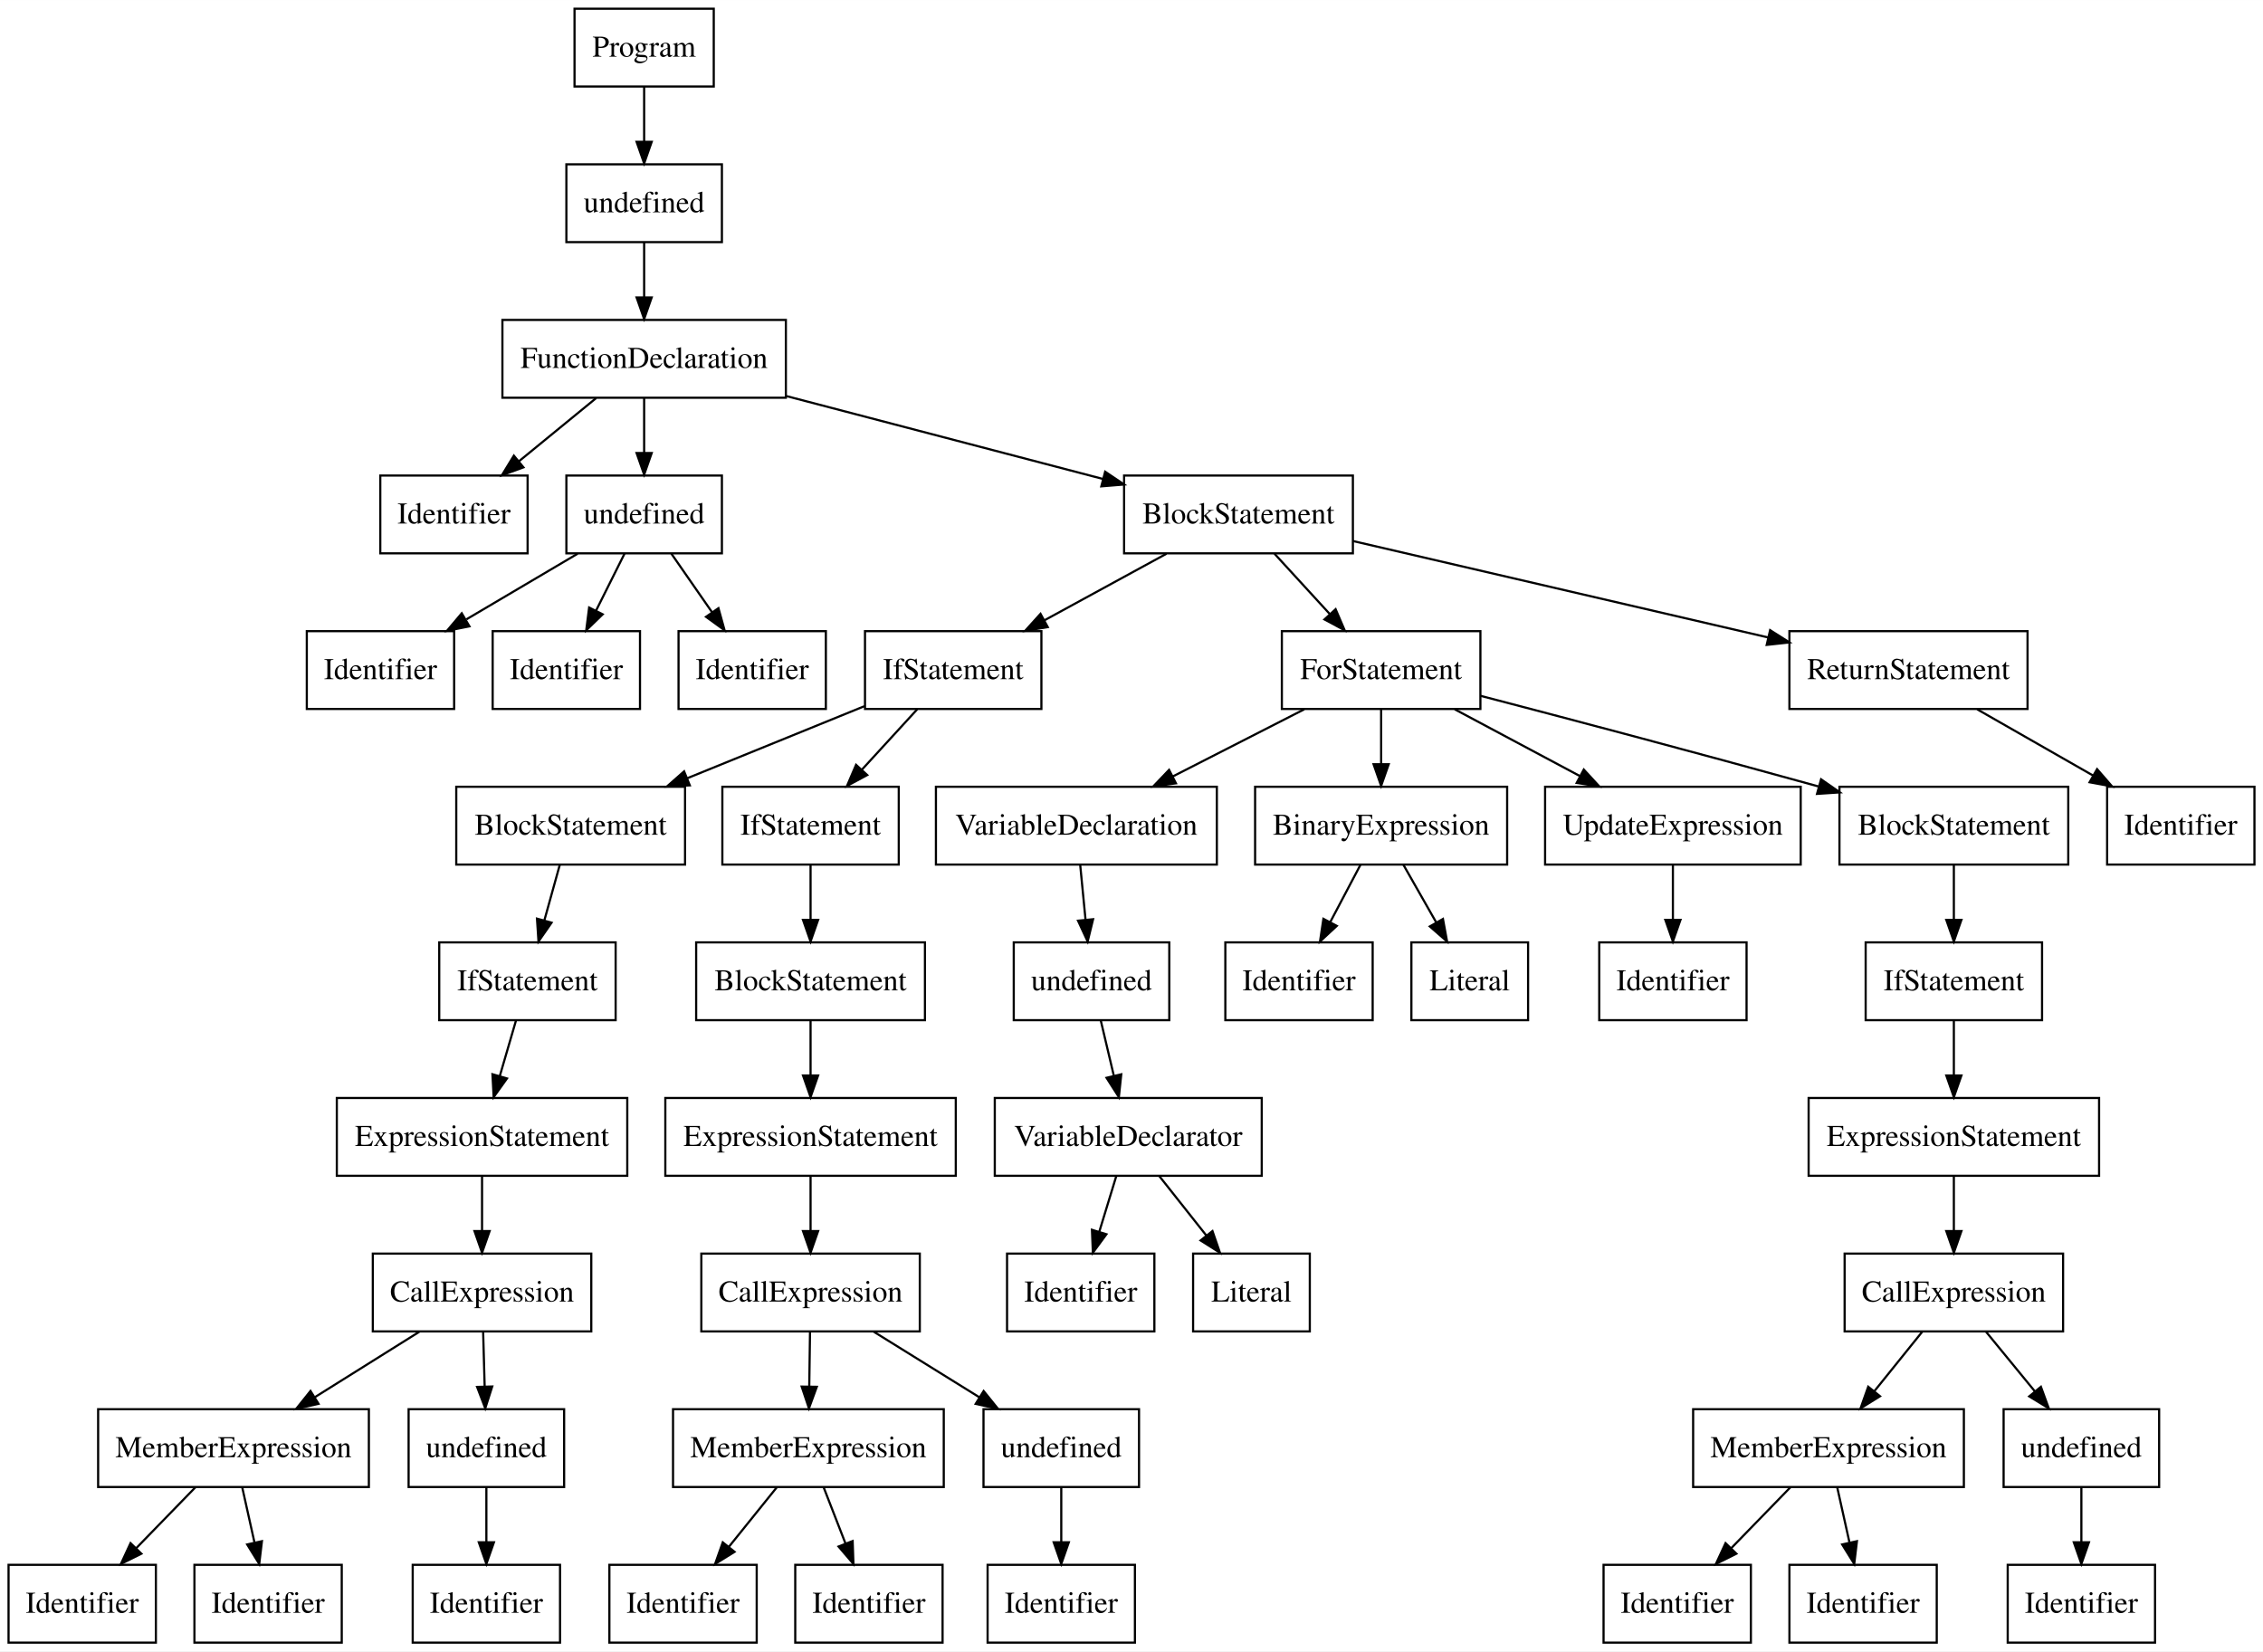
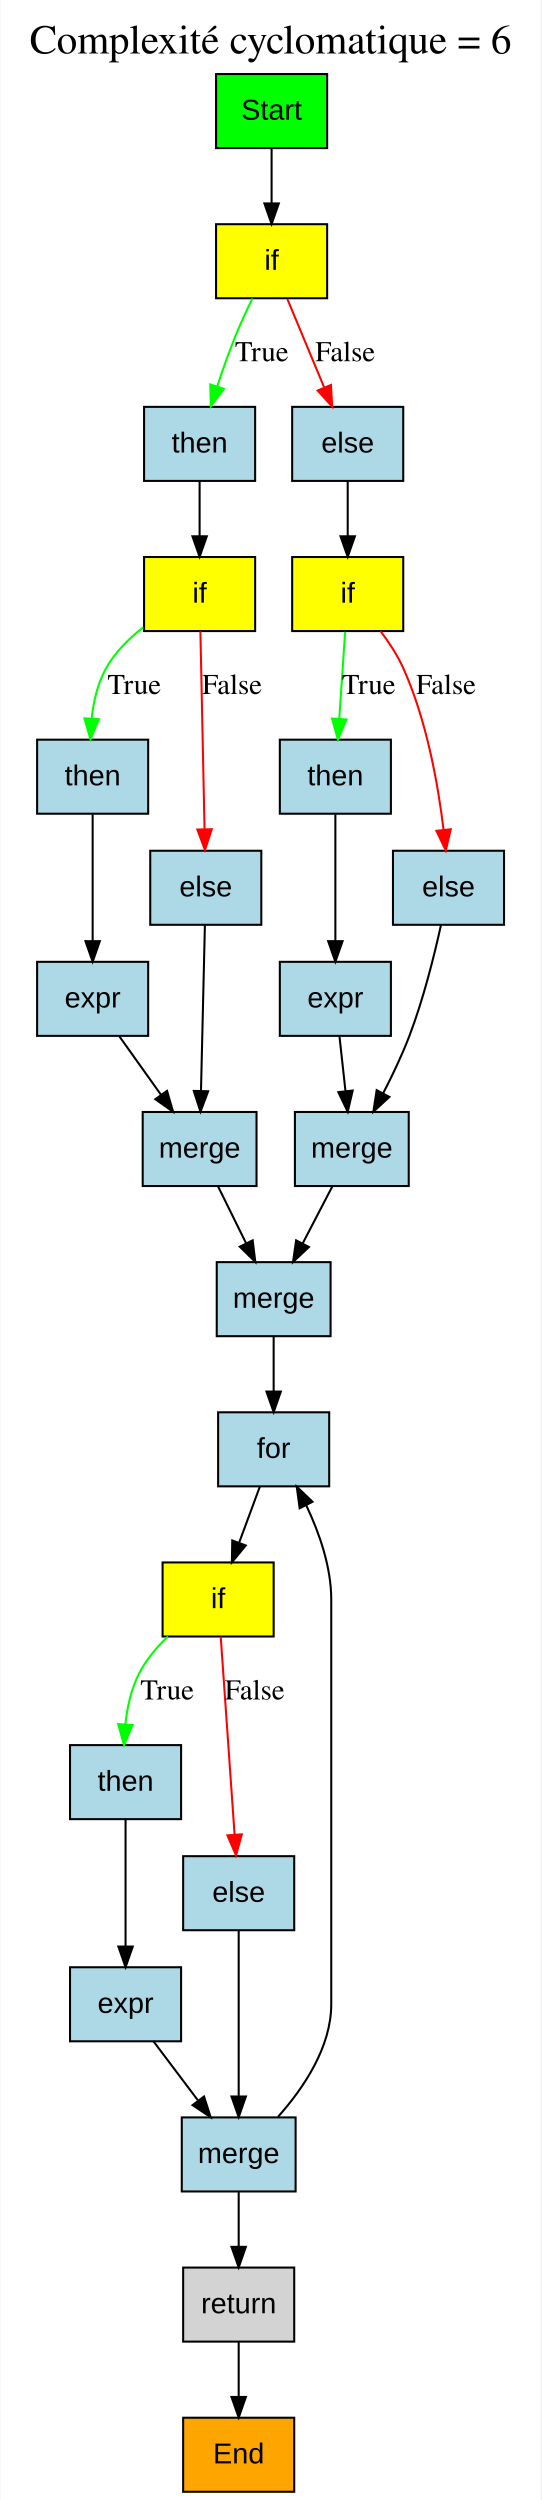
- <svg xmlns="http://www.w3.org/2000/svg" width="1047pt" height="764pt" viewBox="0.00 0.00 1047.08 764.00">
-   <g id="graph0" class="graph" transform="scale(1 1) rotate(0) translate(4 760)">
-     <polygon fill="#ffffff" stroke="transparent" points="-4,4 -4,-760 1043.083,-760 1043.083,4 -4,4" />
+ <svg xmlns="http://www.w3.org/2000/svg" width="263pt" height="1215pt" viewBox="0.00 0.00 262.73 1215.40">
+   <g id="graph0" class="graph" transform="scale(1 1) rotate(0) translate(4 1211.4)">
+     <polygon fill="#ffffff" stroke="transparent" points="-4,4 -4,-1211.4 258.726,-1211.4 258.726,4 -4,4" />
+     <text text-anchor="middle" x="127.363" y="-1185.4" font-family="Times,serif" font-size="20.00" fill="#000000">Complexité cyclomatique = 6</text>
    <g id="node1" class="node">
-       <polygon fill="none" stroke="#000000" points="326.251,-756 261.832,-756 261.832,-720 326.251,-720 326.251,-756" />
-       <text text-anchor="middle" x="294.041" y="-733.8" font-family="Times,serif" font-size="14.00" fill="#000000">Program</text>
+       <polygon fill="#00ff00" stroke="#000000" points="154.863,-1175.4 100.863,-1175.4 100.863,-1139.4 154.863,-1139.4 154.863,-1175.4" />
+       <text text-anchor="middle" x="127.863" y="-1153.2" font-family="Arial" font-size="14.00" fill="#000000">Start</text>
    </g>
    <g id="node2" class="node">
-       <polygon fill="none" stroke="#000000" points="330.022,-684 258.061,-684 258.061,-648 330.022,-648 330.022,-684" />
-       <text text-anchor="middle" x="294.041" y="-661.8" font-family="Times,serif" font-size="14.00" fill="#000000">undefined</text>
+       <polygon fill="#ffff00" stroke="#000000" points="154.863,-1102.4 100.863,-1102.4 100.863,-1066.4 154.863,-1066.4 154.863,-1102.4" />
+       <text text-anchor="middle" x="127.863" y="-1080.2" font-family="Arial" font-size="14.00" fill="#000000">if</text>
    </g>
    <g id="edge1" class="edge">
-       <path fill="none" stroke="#000000" d="M294.041,-719.831C294.041,-712.131 294.041,-702.974 294.041,-694.417" />
-       <polygon fill="#000000" stroke="#000000" points="297.541,-694.413 294.041,-684.413 290.541,-694.413 297.541,-694.413" />
+       <path fill="none" stroke="#000000" d="M127.863,-1139.355C127.863,-1131.283 127.863,-1121.576 127.863,-1112.582" />
+       <polygon fill="#000000" stroke="#000000" points="131.363,-1112.49 127.863,-1102.49 124.363,-1112.49 131.363,-1112.49" />
    </g>
    <g id="node3" class="node">
-       <polygon fill="none" stroke="#000000" points="359.617,-612 228.466,-612 228.466,-576 359.617,-576 359.617,-612" />
-       <text text-anchor="middle" x="294.041" y="-589.8" font-family="Times,serif" font-size="14.00" fill="#000000">FunctionDeclaration</text>
+       <polygon fill="#add8e6" stroke="#000000" points="119.863,-1013.6 65.863,-1013.6 65.863,-977.6 119.863,-977.6 119.863,-1013.6" />
+       <text text-anchor="middle" x="92.863" y="-991.4" font-family="Arial" font-size="14.00" fill="#000000">then</text>
    </g>
    <g id="edge2" class="edge">
-       <path fill="none" stroke="#000000" d="M294.041,-647.831C294.041,-640.131 294.041,-630.974 294.041,-622.417" />
-       <polygon fill="#000000" stroke="#000000" points="297.541,-622.413 294.041,-612.413 290.541,-622.413 297.541,-622.413" />
+       <path fill="none" stroke="#00ff00" d="M118.531,-1066.293C115.768,-1060.632 112.841,-1054.318 110.435,-1048.4 107.212,-1040.471 104.116,-1031.706 101.444,-1023.634" />
+       <polygon fill="#00ff00" stroke="#00ff00" points="104.705,-1022.341 98.309,-1013.895 98.041,-1024.486 104.705,-1022.341" />
+       <text text-anchor="middle" x="123.077" y="-1035.8" font-family="Times,serif" font-size="14.00" fill="#000000">True</text>
    </g>
    <g id="node4" class="node">
-       <polygon fill="none" stroke="#000000" points="240.124,-540 171.958,-540 171.958,-504 240.124,-504 240.124,-540" />
-       <text text-anchor="middle" x="206.041" y="-517.8" font-family="Times,serif" font-size="14.00" fill="#000000">Identifier</text>
+       <polygon fill="#add8e6" stroke="#000000" points="191.863,-1013.6 137.863,-1013.6 137.863,-977.6 191.863,-977.6 191.863,-1013.6" />
+       <text text-anchor="middle" x="164.863" y="-991.4" font-family="Arial" font-size="14.00" fill="#000000">else</text>
    </g>
    <g id="edge3" class="edge">
-       <path fill="none" stroke="#000000" d="M271.835,-575.831C260.996,-566.963 247.797,-556.164 236.074,-546.572" />
-       <polygon fill="#000000" stroke="#000000" points="238.196,-543.786 228.24,-540.163 233.764,-549.204 238.196,-543.786" />
+       <path fill="none" stroke="#ff0000" d="M135.529,-1066.001C140.673,-1053.655 147.543,-1037.169 153.34,-1023.254" />
+       <polygon fill="#ff0000" stroke="#ff0000" points="156.718,-1024.249 157.333,-1013.672 150.256,-1021.557 156.718,-1024.249" />
+       <text text-anchor="middle" x="163.637" y="-1035.8" font-family="Times,serif" font-size="14.00" fill="#000000">False</text>
+     </g>
+     <g id="node6" class="node">
+       <polygon fill="#ffff00" stroke="#000000" points="119.863,-940.6 65.863,-940.6 65.863,-904.6 119.863,-904.6 119.863,-940.6" />
+       <text text-anchor="middle" x="92.863" y="-918.4" font-family="Arial" font-size="14.00" fill="#000000">if</text>
+     </g>
+     <g id="edge4" class="edge">
+       <path fill="none" stroke="#000000" d="M92.863,-977.555C92.863,-969.483 92.863,-959.776 92.863,-950.782" />
+       <polygon fill="#000000" stroke="#000000" points="96.363,-950.69 92.863,-940.69 89.363,-950.69 96.363,-950.69" />
+     </g>
+     <g id="node11" class="node">
+       <polygon fill="#ffff00" stroke="#000000" points="191.863,-940.6 137.863,-940.6 137.863,-904.6 191.863,-904.6 191.863,-940.6" />
+       <text text-anchor="middle" x="164.863" y="-918.4" font-family="Arial" font-size="14.00" fill="#000000">if</text>
+     </g>
+     <g id="edge11" class="edge">
+       <path fill="none" stroke="#000000" d="M164.863,-977.555C164.863,-969.483 164.863,-959.776 164.863,-950.782" />
+       <polygon fill="#000000" stroke="#000000" points="168.363,-950.69 164.863,-940.69 161.363,-950.69 168.363,-950.69" />
    </g>
    <g id="node5" class="node">
-       <polygon fill="none" stroke="#000000" points="330.022,-540 258.061,-540 258.061,-504 330.022,-504 330.022,-540" />
-       <text text-anchor="middle" x="294.041" y="-517.8" font-family="Times,serif" font-size="14.00" fill="#000000">undefined</text>
-     </g>
-     <g id="edge4" class="edge">
-       <path fill="none" stroke="#000000" d="M294.041,-575.831C294.041,-568.131 294.041,-558.974 294.041,-550.417" />
-       <polygon fill="#000000" stroke="#000000" points="297.541,-550.413 294.041,-540.413 290.541,-550.413 297.541,-550.413" />
+       <polygon fill="#add8e6" stroke="#000000" points="156.533,-597.8 101.193,-597.8 101.193,-561.8 156.533,-561.8 156.533,-597.8" />
+       <text text-anchor="middle" x="128.863" y="-575.6" font-family="Arial" font-size="14.00" fill="#000000">merge</text>
+     </g>
+     <g id="node16" class="node">
+       <polygon fill="#add8e6" stroke="#000000" points="155.863,-524.8 101.863,-524.8 101.863,-488.8 155.863,-488.8 155.863,-524.8" />
+       <text text-anchor="middle" x="128.863" y="-502.6" font-family="Arial" font-size="14.00" fill="#000000">for</text>
+     </g>
+     <g id="edge18" class="edge">
+       <path fill="none" stroke="#000000" d="M128.863,-561.755C128.863,-553.683 128.863,-543.976 128.863,-534.982" />
+       <polygon fill="#000000" stroke="#000000" points="132.363,-534.89 128.863,-524.89 125.363,-534.89 132.363,-534.89" />
+     </g>
+     <g id="node7" class="node">
+       <polygon fill="#add8e6" stroke="#000000" points="67.863,-851.8 13.863,-851.8 13.863,-815.8 67.863,-815.8 67.863,-851.8" />
+       <text text-anchor="middle" x="40.863" y="-829.6" font-family="Arial" font-size="14.00" fill="#000000">then</text>
+     </g>
+     <g id="edge5" class="edge">
+       <path fill="none" stroke="#00ff00" d="M65.456,-906.41C58.5,-900.985 51.776,-894.319 47.435,-886.6 43.297,-879.24 41.276,-870.405 40.388,-862.086" />
+       <polygon fill="#00ff00" stroke="#00ff00" points="43.874,-861.752 39.794,-851.974 36.886,-862.162 43.874,-861.752" />
+       <text text-anchor="middle" x="61.077" y="-874" font-family="Times,serif" font-size="14.00" fill="#000000">True</text>
+     </g>
+     <g id="node8" class="node">
+       <polygon fill="#add8e6" stroke="#000000" points="122.863,-797.8 68.863,-797.8 68.863,-761.8 122.863,-761.8 122.863,-797.8" />
+       <text text-anchor="middle" x="95.863" y="-775.6" font-family="Arial" font-size="14.00" fill="#000000">else</text>
+     </g>
+     <g id="edge6" class="edge">
+       <path fill="none" stroke="#ff0000" d="M93.243,-904.514C93.752,-880.291 94.66,-837.046 95.262,-808.389" />
+       <polygon fill="#ff0000" stroke="#ff0000" points="98.766,-808.261 95.477,-798.19 91.767,-808.114 98.766,-808.261" />
+       <text text-anchor="middle" x="108.636" y="-874" font-family="Times,serif" font-size="14.00" fill="#000000">False</text>
+     </g>
+     <g id="node10" class="node">
+       <polygon fill="#add8e6" stroke="#000000" points="67.863,-743.8 13.863,-743.8 13.863,-707.8 67.863,-707.8 67.863,-743.8" />
+       <text text-anchor="middle" x="40.863" y="-721.6" font-family="Arial" font-size="14.00" fill="#000000">expr</text>
+     </g>
+     <g id="edge7" class="edge">
+       <path fill="none" stroke="#000000" d="M40.863,-815.479C40.863,-798.621 40.863,-773.365 40.863,-753.947" />
+       <polygon fill="#000000" stroke="#000000" points="44.363,-753.85 40.863,-743.85 37.363,-753.85 44.363,-753.85" />
    </g>
    <g id="node9" class="node">
-       <polygon fill="none" stroke="#000000" points="621.973,-540 516.11,-540 516.11,-504 621.973,-504 621.973,-540" />
-       <text text-anchor="middle" x="569.041" y="-517.8" font-family="Times,serif" font-size="14.00" fill="#000000">BlockStatement</text>
+       <polygon fill="#add8e6" stroke="#000000" points="120.533,-670.8 65.193,-670.8 65.193,-634.8 120.533,-634.8 120.533,-670.8" />
+       <text text-anchor="middle" x="92.863" y="-648.6" font-family="Arial" font-size="14.00" fill="#000000">merge</text>
+     </g>
+     <g id="edge9" class="edge">
+       <path fill="none" stroke="#000000" d="M95.433,-761.604C94.936,-740.573 94.113,-705.709 93.532,-681.124" />
+       <polygon fill="#000000" stroke="#000000" points="97.027,-680.877 93.292,-670.962 90.029,-681.042 97.027,-680.877" />
+     </g>
+     <g id="edge10" class="edge">
+       <path fill="none" stroke="#000000" d="M101.762,-634.755C105.873,-626.42 110.843,-616.342 115.398,-607.104" />
+       <polygon fill="#000000" stroke="#000000" points="118.658,-608.407 119.942,-597.89 112.38,-605.311 118.658,-608.407" />
    </g>
    <g id="edge8" class="edge">
-       <path fill="none" stroke="#000000" d="M359.911,-576.754C404.283,-565.137 462.463,-549.904 506.19,-538.456" />
-       <polygon fill="#000000" stroke="#000000" points="507.344,-541.771 516.132,-535.853 505.571,-535 507.344,-541.771" />
-     </g>
-     <g id="node6" class="node">
-       <polygon fill="none" stroke="#000000" points="206.124,-468 137.958,-468 137.958,-432 206.124,-432 206.124,-468" />
-       <text text-anchor="middle" x="172.041" y="-445.8" font-family="Times,serif" font-size="14.00" fill="#000000">Identifier</text>
-     </g>
-     <g id="edge5" class="edge">
-       <path fill="none" stroke="#000000" d="M263.256,-503.831C247.651,-494.622 228.517,-483.33 211.811,-473.471" />
-       <polygon fill="#000000" stroke="#000000" points="213.208,-470.231 202.817,-468.163 209.65,-476.26 213.208,-470.231" />
-     </g>
-     <g id="node7" class="node">
-       <polygon fill="none" stroke="#000000" points="292.124,-468 223.958,-468 223.958,-432 292.124,-432 292.124,-468" />
-       <text text-anchor="middle" x="258.041" y="-445.8" font-family="Times,serif" font-size="14.00" fill="#000000">Identifier</text>
-     </g>
-     <g id="edge6" class="edge">
-       <path fill="none" stroke="#000000" d="M284.957,-503.831C280.98,-495.877 276.226,-486.369 271.827,-477.572" />
-       <polygon fill="#000000" stroke="#000000" points="274.851,-475.792 267.248,-468.413 268.59,-478.923 274.851,-475.792" />
-     </g>
-     <g id="node8" class="node">
-       <polygon fill="none" stroke="#000000" points="378.124,-468 309.959,-468 309.959,-432 378.124,-432 378.124,-468" />
-       <text text-anchor="middle" x="344.041" y="-445.8" font-family="Times,serif" font-size="14.00" fill="#000000">Identifier</text>
-     </g>
-     <g id="edge7" class="edge">
-       <path fill="none" stroke="#000000" d="M306.659,-503.831C312.359,-495.623 319.208,-485.761 325.477,-476.732" />
-       <polygon fill="#000000" stroke="#000000" points="328.425,-478.623 331.254,-468.413 322.676,-474.631 328.425,-478.623" />
-     </g>
-     <g id="node10" class="node">
-       <polygon fill="none" stroke="#000000" points="477.852,-468 396.231,-468 396.231,-432 477.852,-432 477.852,-468" />
-       <text text-anchor="middle" x="437.041" y="-445.8" font-family="Times,serif" font-size="14.00" fill="#000000">IfStatement</text>
-     </g>
-     <g id="edge9" class="edge">
-       <path fill="none" stroke="#000000" d="M535.732,-503.831C518.614,-494.494 497.571,-483.016 479.319,-473.061" />
-       <polygon fill="#000000" stroke="#000000" points="480.795,-469.879 470.34,-468.163 477.443,-476.024 480.795,-469.879" />
-     </g>
-     <g id="node29" class="node">
-       <polygon fill="none" stroke="#000000" points="680.974,-468 589.108,-468 589.108,-432 680.974,-432 680.974,-468" />
-       <text text-anchor="middle" x="635.041" y="-445.8" font-family="Times,serif" font-size="14.00" fill="#000000">ForStatement</text>
-     </g>
-     <g id="edge28" class="edge">
-       <path fill="none" stroke="#000000" d="M585.696,-503.831C593.453,-495.369 602.822,-485.149 611.302,-475.897" />
-       <polygon fill="#000000" stroke="#000000" points="613.985,-478.15 618.163,-468.413 608.825,-473.42 613.985,-478.15" />
-     </g>
-     <g id="node49" class="node">
-       <polygon fill="none" stroke="#000000" points="934.133,-468 823.95,-468 823.95,-432 934.133,-432 934.133,-468" />
-       <text text-anchor="middle" x="879.041" y="-445.8" font-family="Times,serif" font-size="14.00" fill="#000000">ReturnStatement</text>
-     </g>
-     <g id="edge48" class="edge">
-       <path fill="none" stroke="#000000" d="M621.98,-509.705C675.08,-497.372 756.948,-478.357 813.979,-465.111" />
-       <polygon fill="#000000" stroke="#000000" points="815.023,-468.462 823.972,-462.79 813.439,-461.644 815.023,-468.462" />
-     </g>
-     <g id="node11" class="node">
-       <polygon fill="none" stroke="#000000" points="312.973,-396 207.11,-396 207.11,-360 312.973,-360 312.973,-396" />
-       <text text-anchor="middle" x="260.041" y="-373.8" font-family="Times,serif" font-size="14.00" fill="#000000">BlockStatement</text>
-     </g>
-     <g id="edge10" class="edge">
-       <path fill="none" stroke="#000000" d="M395.989,-433.301C371.613,-423.385 340.419,-410.696 314.062,-399.974" />
-       <polygon fill="#000000" stroke="#000000" points="315.173,-396.648 304.592,-396.122 312.536,-403.132 315.173,-396.648" />
+       <path fill="none" stroke="#000000" d="M53.717,-707.755C59.842,-699.156 67.288,-688.703 74.035,-679.232" />
+       <polygon fill="#000000" stroke="#000000" points="77.026,-681.066 79.977,-670.89 71.324,-677.005 77.026,-681.066" />
+     </g>
+     <g id="node12" class="node">
+       <polygon fill="#add8e6" stroke="#000000" points="185.863,-851.8 131.863,-851.8 131.863,-815.8 185.863,-815.8 185.863,-851.8" />
+       <text text-anchor="middle" x="158.863" y="-829.6" font-family="Arial" font-size="14.00" fill="#000000">then</text>
+     </g>
+     <g id="edge12" class="edge">
+       <path fill="none" stroke="#00ff00" d="M163.62,-904.201C162.794,-891.975 161.693,-875.689 160.759,-861.86" />
+       <polygon fill="#00ff00" stroke="#00ff00" points="164.25,-861.613 160.084,-851.872 157.266,-862.085 164.25,-861.613" />
+       <text text-anchor="middle" x="175.077" y="-874" font-family="Times,serif" font-size="14.00" fill="#000000">True</text>
+     </g>
+     <g id="node13" class="node">
+       <polygon fill="#add8e6" stroke="#000000" points="240.863,-797.8 186.863,-797.8 186.863,-761.8 240.863,-761.8 240.863,-797.8" />
+       <text text-anchor="middle" x="213.863" y="-775.6" font-family="Arial" font-size="14.00" fill="#000000">else</text>
+     </g>
+     <g id="edge13" class="edge">
+       <path fill="none" stroke="#ff0000" d="M180.836,-904.535C184.966,-899.081 189.039,-892.868 191.863,-886.6 203.224,-861.384 208.783,-830.167 211.462,-808.01" />
+       <polygon fill="#ff0000" stroke="#ff0000" points="214.957,-808.246 212.559,-797.926 207.998,-807.489 214.957,-808.246" />
+       <text text-anchor="middle" x="212.637" y="-874" font-family="Times,serif" font-size="14.00" fill="#000000">False</text>
+     </g>
+     <g id="node15" class="node">
+       <polygon fill="#add8e6" stroke="#000000" points="185.863,-743.8 131.863,-743.8 131.863,-707.8 185.863,-707.8 185.863,-743.8" />
+       <text text-anchor="middle" x="158.863" y="-721.6" font-family="Arial" font-size="14.00" fill="#000000">expr</text>
+     </g>
+     <g id="edge14" class="edge">
+       <path fill="none" stroke="#000000" d="M158.863,-815.479C158.863,-798.621 158.863,-773.365 158.863,-753.947" />
+       <polygon fill="#000000" stroke="#000000" points="162.363,-753.85 158.863,-743.85 155.363,-753.85 162.363,-753.85" />
+     </g>
+     <g id="node14" class="node">
+       <polygon fill="#add8e6" stroke="#000000" points="194.533,-670.8 139.193,-670.8 139.193,-634.8 194.533,-634.8 194.533,-670.8" />
+       <text text-anchor="middle" x="166.863" y="-648.6" font-family="Arial" font-size="14.00" fill="#000000">merge</text>
+     </g>
+     <g id="edge16" class="edge">
+       <path fill="none" stroke="#000000" d="M210.213,-761.714C206.968,-746.948 201.683,-725.677 194.863,-707.8 191.301,-698.463 186.618,-688.629 182.104,-679.9" />
+       <polygon fill="#000000" stroke="#000000" points="185.121,-678.12 177.332,-670.937 178.942,-681.409 185.121,-678.12" />
+     </g>
+     <g id="edge17" class="edge">
+       <path fill="none" stroke="#000000" d="M157.47,-634.755C153.085,-626.332 147.774,-616.129 142.924,-606.813" />
+       <polygon fill="#000000" stroke="#000000" points="146.002,-605.144 138.28,-597.89 139.793,-608.377 146.002,-605.144" />
+     </g>
+     <g id="edge15" class="edge">
+       <path fill="none" stroke="#000000" d="M160.84,-707.755C161.725,-699.683 162.789,-689.976 163.775,-680.982" />
+       <polygon fill="#000000" stroke="#000000" points="167.27,-681.212 164.881,-670.89 160.312,-680.449 167.27,-681.212" />
+     </g>
+     <g id="node17" class="node">
+       <polygon fill="#ffff00" stroke="#000000" points="128.863,-451.8 74.863,-451.8 74.863,-415.8 128.863,-415.8 128.863,-451.8" />
+       <text text-anchor="middle" x="101.863" y="-429.6" font-family="Arial" font-size="14.00" fill="#000000">if</text>
+     </g>
+     <g id="edge19" class="edge">
+       <path fill="none" stroke="#000000" d="M122.189,-488.755C119.138,-480.507 115.457,-470.554 112.07,-461.396" />
+       <polygon fill="#000000" stroke="#000000" points="115.306,-460.055 108.554,-451.89 108.74,-462.484 115.306,-460.055" />
+     </g>
+     <g id="node18" class="node">
+       <polygon fill="#add8e6" stroke="#000000" points="83.863,-363 29.863,-363 29.863,-327 83.863,-327 83.863,-363" />
+       <text text-anchor="middle" x="56.863" y="-340.8" font-family="Arial" font-size="14.00" fill="#000000">then</text>
+     </g>
+     <g id="edge20" class="edge">
+       <path fill="none" stroke="#00ff00" d="M77.451,-415.773C72.001,-410.575 66.836,-404.48 63.435,-397.8 59.604,-390.276 57.671,-381.393 56.769,-373.081" />
+       <polygon fill="#00ff00" stroke="#00ff00" points="60.255,-372.755 56.112,-363.004 53.27,-373.211 60.255,-372.755" />
+       <text text-anchor="middle" x="77.077" y="-385.2" font-family="Times,serif" font-size="14.00" fill="#000000">True</text>
+     </g>
+     <g id="node19" class="node">
+       <polygon fill="#add8e6" stroke="#000000" points="138.863,-309 84.863,-309 84.863,-273 138.863,-273 138.863,-309" />
+       <text text-anchor="middle" x="111.863" y="-286.8" font-family="Arial" font-size="14.00" fill="#000000">else</text>
+     </g>
+     <g id="edge21" class="edge">
+       <path fill="none" stroke="#ff0000" d="M103.129,-415.714C104.826,-391.491 107.854,-348.246 109.861,-319.589" />
+       <polygon fill="#ff0000" stroke="#ff0000" points="113.368,-319.61 110.575,-309.39 106.385,-319.121 113.368,-319.61" />
+       <text text-anchor="middle" x="119.636" y="-385.2" font-family="Times,serif" font-size="14.00" fill="#000000">False</text>
+     </g>
+     <g id="node21" class="node">
+       <polygon fill="#add8e6" stroke="#000000" points="83.863,-255 29.863,-255 29.863,-219 83.863,-219 83.863,-255" />
+       <text text-anchor="middle" x="56.863" y="-232.8" font-family="Arial" font-size="14.00" fill="#000000">expr</text>
+     </g>
+     <g id="edge22" class="edge">
+       <path fill="none" stroke="#000000" d="M56.863,-326.679C56.863,-309.821 56.863,-284.565 56.863,-265.147" />
+       <polygon fill="#000000" stroke="#000000" points="60.363,-265.05 56.863,-255.05 53.363,-265.05 60.363,-265.05" />
    </g>
    <g id="node20" class="node">
-       <polygon fill="none" stroke="#000000" points="411.852,-396 330.231,-396 330.231,-360 411.852,-360 411.852,-396" />
-       <text text-anchor="middle" x="371.041" y="-373.8" font-family="Times,serif" font-size="14.00" fill="#000000">IfStatement</text>
-     </g>
-     <g id="edge19" class="edge">
-       <path fill="none" stroke="#000000" d="M420.387,-431.831C412.63,-423.369 403.261,-413.149 394.78,-403.897" />
-       <polygon fill="#000000" stroke="#000000" points="397.258,-401.42 387.92,-396.413 392.098,-406.15 397.258,-401.42" />
-     </g>
-     <g id="node12" class="node">
-       <polygon fill="none" stroke="#000000" points="280.852,-324 199.231,-324 199.231,-288 280.852,-288 280.852,-324" />
-       <text text-anchor="middle" x="240.041" y="-301.8" font-family="Times,serif" font-size="14.00" fill="#000000">IfStatement</text>
-     </g>
-     <g id="edge11" class="edge">
-       <path fill="none" stroke="#000000" d="M254.995,-359.831C252.832,-352.046 250.256,-342.773 247.857,-334.135" />
-       <polygon fill="#000000" stroke="#000000" points="251.205,-333.112 245.156,-324.413 244.46,-334.985 251.205,-333.112" />
-     </g>
-     <g id="node13" class="node">
-       <polygon fill="none" stroke="#000000" points="286.238,-252 151.845,-252 151.845,-216 286.238,-216 286.238,-252" />
-       <text text-anchor="middle" x="219.041" y="-229.8" font-family="Times,serif" font-size="14.00" fill="#000000">ExpressionStatement</text>
-     </g>
-     <g id="edge12" class="edge">
-       <path fill="none" stroke="#000000" d="M234.742,-287.831C232.472,-280.046 229.767,-270.773 227.247,-262.135" />
-       <polygon fill="#000000" stroke="#000000" points="230.572,-261.033 224.412,-252.413 223.852,-262.993 230.572,-261.033" />
-     </g>
-     <g id="node14" class="node">
-       <polygon fill="none" stroke="#000000" points="269.582,-180 168.5,-180 168.5,-144 269.582,-144 269.582,-180" />
-       <text text-anchor="middle" x="219.041" y="-157.8" font-family="Times,serif" font-size="14.00" fill="#000000">CallExpression</text>
-     </g>
-     <g id="edge13" class="edge">
-       <path fill="none" stroke="#000000" d="M219.041,-215.831C219.041,-208.131 219.041,-198.974 219.041,-190.417" />
-       <polygon fill="#000000" stroke="#000000" points="222.542,-190.413 219.041,-180.413 215.542,-190.413 222.542,-190.413" />
-     </g>
-     <g id="node15" class="node">
-       <polygon fill="none" stroke="#000000" points="166.674,-108 41.408,-108 41.408,-72 166.674,-72 166.674,-108" />
-       <text text-anchor="middle" x="104.041" y="-85.8" font-family="Times,serif" font-size="14.00" fill="#000000">MemberExpression</text>
-     </g>
-     <g id="edge14" class="edge">
-       <path fill="none" stroke="#000000" d="M190.022,-143.831C175.313,-134.622 157.277,-123.33 141.529,-113.471" />
-       <polygon fill="#000000" stroke="#000000" points="143.385,-110.503 133.052,-108.163 139.67,-116.436 143.385,-110.503" />
-     </g>
-     <g id="node18" class="node">
-       <polygon fill="none" stroke="#000000" points="257.022,-108 185.061,-108 185.061,-72 257.022,-72 257.022,-108" />
-       <text text-anchor="middle" x="221.041" y="-85.8" font-family="Times,serif" font-size="14.00" fill="#000000">undefined</text>
-     </g>
-     <g id="edge17" class="edge">
-       <path fill="none" stroke="#000000" d="M219.546,-143.831C219.76,-136.131 220.014,-126.974 220.252,-118.417" />
-       <polygon fill="#000000" stroke="#000000" points="223.751,-118.507 220.53,-108.413 216.754,-118.312 223.751,-118.507" />
-     </g>
-     <g id="node16" class="node">
-       <polygon fill="none" stroke="#000000" points="68.124,-36 -.042,-36 -.042,0 68.124,0 68.124,-36" />
-       <text text-anchor="middle" x="34.041" y="-13.8" font-family="Times,serif" font-size="14.00" fill="#000000">Identifier</text>
-     </g>
-     <g id="edge15" class="edge">
-       <path fill="none" stroke="#000000" d="M86.377,-71.831C78.068,-63.285 68.015,-52.944 58.95,-43.62" />
-       <polygon fill="#000000" stroke="#000000" points="61.423,-41.144 51.943,-36.413 56.404,-46.023 61.423,-41.144" />
-     </g>
-     <g id="node17" class="node">
-       <polygon fill="none" stroke="#000000" points="154.124,-36 85.959,-36 85.959,0 154.124,0 154.124,-36" />
-       <text text-anchor="middle" x="120.041" y="-13.8" font-family="Times,serif" font-size="14.00" fill="#000000">Identifier</text>
-     </g>
-     <g id="edge16" class="edge">
-       <path fill="none" stroke="#000000" d="M108.079,-71.831C109.79,-64.131 111.825,-54.974 113.727,-46.417" />
-       <polygon fill="#000000" stroke="#000000" points="117.197,-46.934 115.95,-36.413 110.364,-45.416 117.197,-46.934" />
-     </g>
-     <g id="node19" class="node">
-       <polygon fill="none" stroke="#000000" points="255.124,-36 186.958,-36 186.958,0 255.124,0 255.124,-36" />
-       <text text-anchor="middle" x="221.041" y="-13.8" font-family="Times,serif" font-size="14.00" fill="#000000">Identifier</text>
-     </g>
-     <g id="edge18" class="edge">
-       <path fill="none" stroke="#000000" d="M221.041,-71.831C221.041,-64.131 221.041,-54.974 221.041,-46.417" />
-       <polygon fill="#000000" stroke="#000000" points="224.542,-46.413 221.041,-36.413 217.542,-46.413 224.542,-46.413" />
-     </g>
-     <g id="node21" class="node">
-       <polygon fill="none" stroke="#000000" points="423.973,-324 318.11,-324 318.11,-288 423.973,-288 423.973,-324" />
-       <text text-anchor="middle" x="371.041" y="-301.8" font-family="Times,serif" font-size="14.00" fill="#000000">BlockStatement</text>
-     </g>
-     <g id="edge20" class="edge">
-       <path fill="none" stroke="#000000" d="M371.041,-359.831C371.041,-352.131 371.041,-342.974 371.041,-334.417" />
-       <polygon fill="#000000" stroke="#000000" points="374.541,-334.413 371.041,-324.413 367.541,-334.413 374.541,-334.413" />
+       <polygon fill="#add8e6" stroke="#000000" points="139.533,-182 84.193,-182 84.193,-146 139.533,-146 139.533,-182" />
+       <text text-anchor="middle" x="111.863" y="-159.8" font-family="Arial" font-size="14.00" fill="#000000">merge</text>
+     </g>
+     <g id="edge24" class="edge">
+       <path fill="none" stroke="#000000" d="M111.863,-272.804C111.863,-251.774 111.863,-216.909 111.863,-192.324" />
+       <polygon fill="#000000" stroke="#000000" points="115.363,-192.162 111.863,-182.162 108.363,-192.162 115.363,-192.162" />
+     </g>
+     <g id="edge25" class="edge">
+       <path fill="none" stroke="#000000" d="M130.947,-182.25C143.212,-195.994 156.863,-216.008 156.863,-237 156.863,-433.8 156.863,-433.8 156.863,-433.8 156.863,-449.638 151.046,-466.203 144.715,-479.543" />
+       <polygon fill="#000000" stroke="#000000" points="141.507,-478.13 140.09,-488.63 147.746,-481.305 141.507,-478.13" />
    </g>
    <g id="node22" class="node">
-       <polygon fill="none" stroke="#000000" points="438.238,-252 303.845,-252 303.845,-216 438.238,-216 438.238,-252" />
-       <text text-anchor="middle" x="371.041" y="-229.8" font-family="Times,serif" font-size="14.00" fill="#000000">ExpressionStatement</text>
-     </g>
-     <g id="edge21" class="edge">
-       <path fill="none" stroke="#000000" d="M371.041,-287.831C371.041,-280.131 371.041,-270.974 371.041,-262.417" />
-       <polygon fill="#000000" stroke="#000000" points="374.541,-262.413 371.041,-252.413 367.541,-262.413 374.541,-262.413" />
+       <polygon fill="#d3d3d3" stroke="#000000" points="138.863,-109 84.863,-109 84.863,-73 138.863,-73 138.863,-109" />
+       <text text-anchor="middle" x="111.863" y="-86.8" font-family="Arial" font-size="14.00" fill="#000000">return</text>
+     </g>
+     <g id="edge26" class="edge">
+       <path fill="none" stroke="#000000" d="M111.863,-145.955C111.863,-137.883 111.863,-128.176 111.863,-119.182" />
+       <polygon fill="#000000" stroke="#000000" points="115.363,-119.09 111.863,-109.09 108.363,-119.09 115.363,-119.09" />
+     </g>
+     <g id="edge23" class="edge">
+       <path fill="none" stroke="#000000" d="M70.459,-218.955C77.003,-210.269 84.973,-199.69 92.167,-190.142" />
+       <polygon fill="#000000" stroke="#000000" points="95.011,-192.183 98.233,-182.09 89.42,-187.971 95.011,-192.183" />
    </g>
    <g id="node23" class="node">
-       <polygon fill="none" stroke="#000000" points="421.582,-180 320.5,-180 320.5,-144 421.582,-144 421.582,-180" />
-       <text text-anchor="middle" x="371.041" y="-157.8" font-family="Times,serif" font-size="14.00" fill="#000000">CallExpression</text>
-     </g>
-     <g id="edge22" class="edge">
-       <path fill="none" stroke="#000000" d="M371.041,-215.831C371.041,-208.131 371.041,-198.974 371.041,-190.417" />
-       <polygon fill="#000000" stroke="#000000" points="374.541,-190.413 371.041,-180.413 367.541,-190.413 374.541,-190.413" />
-     </g>
-     <g id="node24" class="node">
-       <polygon fill="none" stroke="#000000" points="432.675,-108 307.408,-108 307.408,-72 432.675,-72 432.675,-108" />
-       <text text-anchor="middle" x="370.041" y="-85.8" font-family="Times,serif" font-size="14.00" fill="#000000">MemberExpression</text>
-     </g>
-     <g id="edge23" class="edge">
-       <path fill="none" stroke="#000000" d="M370.789,-143.831C370.682,-136.131 370.555,-126.974 370.436,-118.417" />
-       <polygon fill="#000000" stroke="#000000" points="373.936,-118.364 370.297,-108.413 366.937,-118.461 373.936,-118.364" />
-     </g>
-     <g id="node27" class="node">
-       <polygon fill="none" stroke="#000000" points="523.022,-108 451.061,-108 451.061,-72 523.022,-72 523.022,-108" />
-       <text text-anchor="middle" x="487.041" y="-85.8" font-family="Times,serif" font-size="14.00" fill="#000000">undefined</text>
-     </g>
-     <g id="edge26" class="edge">
-       <path fill="none" stroke="#000000" d="M400.313,-143.831C415.15,-134.622 433.343,-123.33 449.228,-113.471" />
-       <polygon fill="#000000" stroke="#000000" points="451.128,-116.41 457.779,-108.163 447.437,-110.463 451.128,-116.41" />
-     </g>
-     <g id="node25" class="node">
-       <polygon fill="none" stroke="#000000" points="346.124,-36 277.959,-36 277.959,0 346.124,0 346.124,-36" />
-       <text text-anchor="middle" x="312.041" y="-13.8" font-family="Times,serif" font-size="14.00" fill="#000000">Identifier</text>
-     </g>
-     <g id="edge24" class="edge">
-       <path fill="none" stroke="#000000" d="M355.406,-71.831C348.725,-63.539 340.685,-53.557 333.351,-44.453" />
-       <polygon fill="#000000" stroke="#000000" points="335.873,-42.005 326.874,-36.413 330.422,-46.397 335.873,-42.005" />
-     </g>
-     <g id="node26" class="node">
-       <polygon fill="none" stroke="#000000" points="432.124,-36 363.959,-36 363.959,0 432.124,0 432.124,-36" />
-       <text text-anchor="middle" x="398.041" y="-13.8" font-family="Times,serif" font-size="14.00" fill="#000000">Identifier</text>
-     </g>
-     <g id="edge25" class="edge">
-       <path fill="none" stroke="#000000" d="M377.107,-71.831C380.167,-63.962 383.819,-54.571 387.21,-45.853" />
-       <polygon fill="#000000" stroke="#000000" points="390.518,-47.002 390.881,-36.413 383.994,-44.465 390.518,-47.002" />
-     </g>
-     <g id="node28" class="node">
-       <polygon fill="none" stroke="#000000" points="521.124,-36 452.959,-36 452.959,0 521.124,0 521.124,-36" />
-       <text text-anchor="middle" x="487.041" y="-13.8" font-family="Times,serif" font-size="14.00" fill="#000000">Identifier</text>
+       <polygon fill="#ffa500" stroke="#000000" points="138.863,-36 84.863,-36 84.863,0 138.863,0 138.863,-36" />
+       <text text-anchor="middle" x="111.863" y="-13.8" font-family="Arial" font-size="14.00" fill="#000000">End</text>
    </g>
    <g id="edge27" class="edge">
-       <path fill="none" stroke="#000000" d="M487.041,-71.831C487.041,-64.131 487.041,-54.974 487.041,-46.417" />
-       <polygon fill="#000000" stroke="#000000" points="490.541,-46.413 487.041,-36.413 483.541,-46.413 490.541,-46.413" />
-     </g>
-     <g id="node30" class="node">
-       <polygon fill="none" stroke="#000000" points="559.032,-396 429.051,-396 429.051,-360 559.032,-360 559.032,-396" />
-       <text text-anchor="middle" x="494.041" y="-373.8" font-family="Times,serif" font-size="14.00" fill="#000000">VariableDeclaration</text>
-     </g>
-     <g id="edge29" class="edge">
-       <path fill="none" stroke="#000000" d="M599.461,-431.831C581.009,-422.409 558.287,-410.806 538.668,-400.788" />
-       <polygon fill="#000000" stroke="#000000" points="540.108,-397.594 529.61,-396.163 536.925,-403.828 540.108,-397.594" />
-     </g>
-     <g id="node35" class="node">
-       <polygon fill="none" stroke="#000000" points="693.352,-396 576.731,-396 576.731,-360 693.352,-360 693.352,-396" />
-       <text text-anchor="middle" x="635.041" y="-373.8" font-family="Times,serif" font-size="14.00" fill="#000000">BinaryExpression</text>
-     </g>
-     <g id="edge34" class="edge">
-       <path fill="none" stroke="#000000" d="M635.041,-431.831C635.041,-424.131 635.041,-414.974 635.041,-406.417" />
-       <polygon fill="#000000" stroke="#000000" points="638.542,-406.413 635.041,-396.413 631.542,-406.413 638.542,-406.413" />
-     </g>
-     <g id="node38" class="node">
-       <polygon fill="none" stroke="#000000" points="829.176,-396 710.907,-396 710.907,-360 829.176,-360 829.176,-396" />
-       <text text-anchor="middle" x="770.041" y="-373.8" font-family="Times,serif" font-size="14.00" fill="#000000">UpdateExpression</text>
-     </g>
-     <g id="edge37" class="edge">
-       <path fill="none" stroke="#000000" d="M669.108,-431.831C686.695,-422.452 708.333,-410.911 727.058,-400.924" />
-       <polygon fill="#000000" stroke="#000000" points="728.81,-403.957 735.986,-396.163 725.515,-397.781 728.81,-403.957" />
-     </g>
-     <g id="node40" class="node">
-       <polygon fill="none" stroke="#000000" points="952.973,-396 847.11,-396 847.11,-360 952.973,-360 952.973,-396" />
-       <text text-anchor="middle" x="900.041" y="-373.8" font-family="Times,serif" font-size="14.00" fill="#000000">BlockStatement</text>
-     </g>
-     <g id="edge39" class="edge">
-       <path fill="none" stroke="#000000" d="M681.077,-438.07C720.101,-427.886 777.803,-412.662 837.341,-396.166" />
-       <polygon fill="#000000" stroke="#000000" points="838.601,-399.449 847.299,-393.4 836.727,-392.704 838.601,-399.449" />
-     </g>
-     <g id="node31" class="node">
-       <polygon fill="none" stroke="#000000" points="537.022,-324 465.061,-324 465.061,-288 537.022,-288 537.022,-324" />
-       <text text-anchor="middle" x="501.041" y="-301.8" font-family="Times,serif" font-size="14.00" fill="#000000">undefined</text>
-     </g>
-     <g id="edge30" class="edge">
-       <path fill="none" stroke="#000000" d="M495.808,-359.831C496.556,-352.131 497.447,-342.974 498.279,-334.417" />
-       <polygon fill="#000000" stroke="#000000" points="501.767,-334.705 499.251,-324.413 494.8,-334.028 501.767,-334.705" />
-     </g>
-     <g id="node32" class="node">
-       <polygon fill="none" stroke="#000000" points="579.801,-252 456.281,-252 456.281,-216 579.801,-216 579.801,-252" />
-       <text text-anchor="middle" x="518.041" y="-229.8" font-family="Times,serif" font-size="14.00" fill="#000000">VariableDeclarator</text>
-     </g>
-     <g id="edge31" class="edge">
-       <path fill="none" stroke="#000000" d="M505.331,-287.831C507.149,-280.131 509.311,-270.974 511.332,-262.417" />
-       <polygon fill="#000000" stroke="#000000" points="514.802,-262.95 513.694,-252.413 507.99,-261.341 514.802,-262.95" />
-     </g>
-     <g id="node33" class="node">
-       <polygon fill="none" stroke="#000000" points="530.124,-180 461.959,-180 461.959,-144 530.124,-144 530.124,-180" />
-       <text text-anchor="middle" x="496.041" y="-157.8" font-family="Times,serif" font-size="14.00" fill="#000000">Identifier</text>
-     </g>
-     <g id="edge32" class="edge">
-       <path fill="none" stroke="#000000" d="M512.49,-215.831C510.111,-208.046 507.278,-198.773 504.638,-190.135" />
-       <polygon fill="#000000" stroke="#000000" points="507.937,-188.954 501.668,-180.413 501.243,-191 507.937,-188.954" />
-     </g>
-     <g id="node34" class="node">
-       <polygon fill="none" stroke="#000000" points="602.041,-180 548.041,-180 548.041,-144 602.041,-144 602.041,-180" />
-       <text text-anchor="middle" x="575.041" y="-157.8" font-family="Times,serif" font-size="14.00" fill="#000000">Literal</text>
-     </g>
-     <g id="edge33" class="edge">
-       <path fill="none" stroke="#000000" d="M532.425,-215.831C538.99,-207.539 546.892,-197.557 554.099,-188.453" />
-       <polygon fill="#000000" stroke="#000000" points="557.001,-190.426 560.464,-180.413 551.513,-186.081 557.001,-190.426" />
-     </g>
-     <g id="node36" class="node">
-       <polygon fill="none" stroke="#000000" points="631.124,-324 562.958,-324 562.958,-288 631.124,-288 631.124,-324" />
-       <text text-anchor="middle" x="597.041" y="-301.8" font-family="Times,serif" font-size="14.00" fill="#000000">Identifier</text>
-     </g>
-     <g id="edge35" class="edge">
-       <path fill="none" stroke="#000000" d="M625.452,-359.831C621.21,-351.793 616.129,-342.167 611.445,-333.292" />
-       <polygon fill="#000000" stroke="#000000" points="614.523,-331.623 606.76,-324.413 608.332,-334.891 614.523,-331.623" />
-     </g>
-     <g id="node37" class="node">
-       <polygon fill="none" stroke="#000000" points="703.041,-324 649.041,-324 649.041,-288 703.041,-288 703.041,-324" />
-       <text text-anchor="middle" x="676.041" y="-301.8" font-family="Times,serif" font-size="14.00" fill="#000000">Literal</text>
-     </g>
-     <g id="edge36" class="edge">
-       <path fill="none" stroke="#000000" d="M645.387,-359.831C649.965,-351.793 655.447,-342.167 660.5,-333.292" />
-       <polygon fill="#000000" stroke="#000000" points="663.649,-334.835 665.556,-324.413 657.566,-331.371 663.649,-334.835" />
-     </g>
-     <g id="node39" class="node">
-       <polygon fill="none" stroke="#000000" points="804.124,-324 735.958,-324 735.958,-288 804.124,-288 804.124,-324" />
-       <text text-anchor="middle" x="770.041" y="-301.8" font-family="Times,serif" font-size="14.00" fill="#000000">Identifier</text>
-     </g>
-     <g id="edge38" class="edge">
-       <path fill="none" stroke="#000000" d="M770.041,-359.831C770.041,-352.131 770.041,-342.974 770.041,-334.417" />
-       <polygon fill="#000000" stroke="#000000" points="773.542,-334.413 770.041,-324.413 766.542,-334.413 773.542,-334.413" />
-     </g>
-     <g id="node41" class="node">
-       <polygon fill="none" stroke="#000000" points="940.852,-324 859.231,-324 859.231,-288 940.852,-288 940.852,-324" />
-       <text text-anchor="middle" x="900.041" y="-301.8" font-family="Times,serif" font-size="14.00" fill="#000000">IfStatement</text>
-     </g>
-     <g id="edge40" class="edge">
-       <path fill="none" stroke="#000000" d="M900.041,-359.831C900.041,-352.131 900.041,-342.974 900.041,-334.417" />
-       <polygon fill="#000000" stroke="#000000" points="903.542,-334.413 900.041,-324.413 896.542,-334.413 903.542,-334.413" />
-     </g>
-     <g id="node42" class="node">
-       <polygon fill="none" stroke="#000000" points="967.238,-252 832.845,-252 832.845,-216 967.238,-216 967.238,-252" />
-       <text text-anchor="middle" x="900.041" y="-229.8" font-family="Times,serif" font-size="14.00" fill="#000000">ExpressionStatement</text>
-     </g>
-     <g id="edge41" class="edge">
-       <path fill="none" stroke="#000000" d="M900.041,-287.831C900.041,-280.131 900.041,-270.974 900.041,-262.417" />
-       <polygon fill="#000000" stroke="#000000" points="903.542,-262.413 900.041,-252.413 896.542,-262.413 903.542,-262.413" />
-     </g>
-     <g id="node43" class="node">
-       <polygon fill="none" stroke="#000000" points="950.582,-180 849.5,-180 849.5,-144 950.582,-144 950.582,-180" />
-       <text text-anchor="middle" x="900.041" y="-157.8" font-family="Times,serif" font-size="14.00" fill="#000000">CallExpression</text>
-     </g>
-     <g id="edge42" class="edge">
-       <path fill="none" stroke="#000000" d="M900.041,-215.831C900.041,-208.131 900.041,-198.974 900.041,-190.417" />
-       <polygon fill="#000000" stroke="#000000" points="903.542,-190.413 900.041,-180.413 896.542,-190.413 903.542,-190.413" />
-     </g>
-     <g id="node44" class="node">
-       <polygon fill="none" stroke="#000000" points="904.674,-108 779.408,-108 779.408,-72 904.674,-72 904.674,-108" />
-       <text text-anchor="middle" x="842.041" y="-85.8" font-family="Times,serif" font-size="14.00" fill="#000000">MemberExpression</text>
-     </g>
-     <g id="edge43" class="edge">
-       <path fill="none" stroke="#000000" d="M885.406,-143.831C878.725,-135.539 870.685,-125.557 863.351,-116.453" />
-       <polygon fill="#000000" stroke="#000000" points="865.873,-114.005 856.874,-108.413 860.422,-118.397 865.873,-114.005" />
-     </g>
-     <g id="node47" class="node">
-       <polygon fill="none" stroke="#000000" points="995.022,-108 923.061,-108 923.061,-72 995.022,-72 995.022,-108" />
-       <text text-anchor="middle" x="959.041" y="-85.8" font-family="Times,serif" font-size="14.00" fill="#000000">undefined</text>
-     </g>
-     <g id="edge46" class="edge">
-       <path fill="none" stroke="#000000" d="M914.93,-143.831C921.794,-135.454 930.072,-125.353 937.592,-116.175" />
-       <polygon fill="#000000" stroke="#000000" points="940.322,-118.367 943.953,-108.413 934.907,-113.93 940.322,-118.367" />
-     </g>
-     <g id="node45" class="node">
-       <polygon fill="none" stroke="#000000" points="806.124,-36 737.958,-36 737.958,0 806.124,0 806.124,-36" />
-       <text text-anchor="middle" x="772.041" y="-13.8" font-family="Times,serif" font-size="14.00" fill="#000000">Identifier</text>
-     </g>
-     <g id="edge44" class="edge">
-       <path fill="none" stroke="#000000" d="M824.377,-71.831C816.068,-63.285 806.015,-52.944 796.95,-43.62" />
-       <polygon fill="#000000" stroke="#000000" points="799.423,-41.144 789.943,-36.413 794.404,-46.023 799.423,-41.144" />
-     </g>
-     <g id="node46" class="node">
-       <polygon fill="none" stroke="#000000" points="892.124,-36 823.958,-36 823.958,0 892.124,0 892.124,-36" />
-       <text text-anchor="middle" x="858.041" y="-13.8" font-family="Times,serif" font-size="14.00" fill="#000000">Identifier</text>
-     </g>
-     <g id="edge45" class="edge">
-       <path fill="none" stroke="#000000" d="M846.079,-71.831C847.79,-64.131 849.825,-54.974 851.727,-46.417" />
-       <polygon fill="#000000" stroke="#000000" points="855.197,-46.934 853.95,-36.413 848.364,-45.416 855.197,-46.934" />
-     </g>
-     <g id="node48" class="node">
-       <polygon fill="none" stroke="#000000" points="993.124,-36 924.958,-36 924.958,0 993.124,0 993.124,-36" />
-       <text text-anchor="middle" x="959.041" y="-13.8" font-family="Times,serif" font-size="14.00" fill="#000000">Identifier</text>
-     </g>
-     <g id="edge47" class="edge">
-       <path fill="none" stroke="#000000" d="M959.041,-71.831C959.041,-64.131 959.041,-54.974 959.041,-46.417" />
-       <polygon fill="#000000" stroke="#000000" points="962.542,-46.413 959.041,-36.413 955.542,-46.413 962.542,-46.413" />
-     </g>
-     <g id="node50" class="node">
-       <polygon fill="none" stroke="#000000" points="1039.124,-396 970.958,-396 970.958,-360 1039.124,-360 1039.124,-396" />
-       <text text-anchor="middle" x="1005.041" y="-373.8" font-family="Times,serif" font-size="14.00" fill="#000000">Identifier</text>
-     </g>
-     <g id="edge49" class="edge">
-       <path fill="none" stroke="#000000" d="M910.837,-431.831C927.102,-422.537 947.08,-411.121 964.447,-401.197" />
-       <polygon fill="#000000" stroke="#000000" points="966.311,-404.163 973.256,-396.163 962.837,-398.085 966.311,-404.163" />
+       <path fill="none" stroke="#000000" d="M111.863,-72.955C111.863,-64.883 111.863,-55.176 111.863,-46.182" />
+       <polygon fill="#000000" stroke="#000000" points="115.363,-46.09 111.863,-36.09 108.363,-46.09 115.363,-46.09" />
    </g>
  </g>
</svg>
